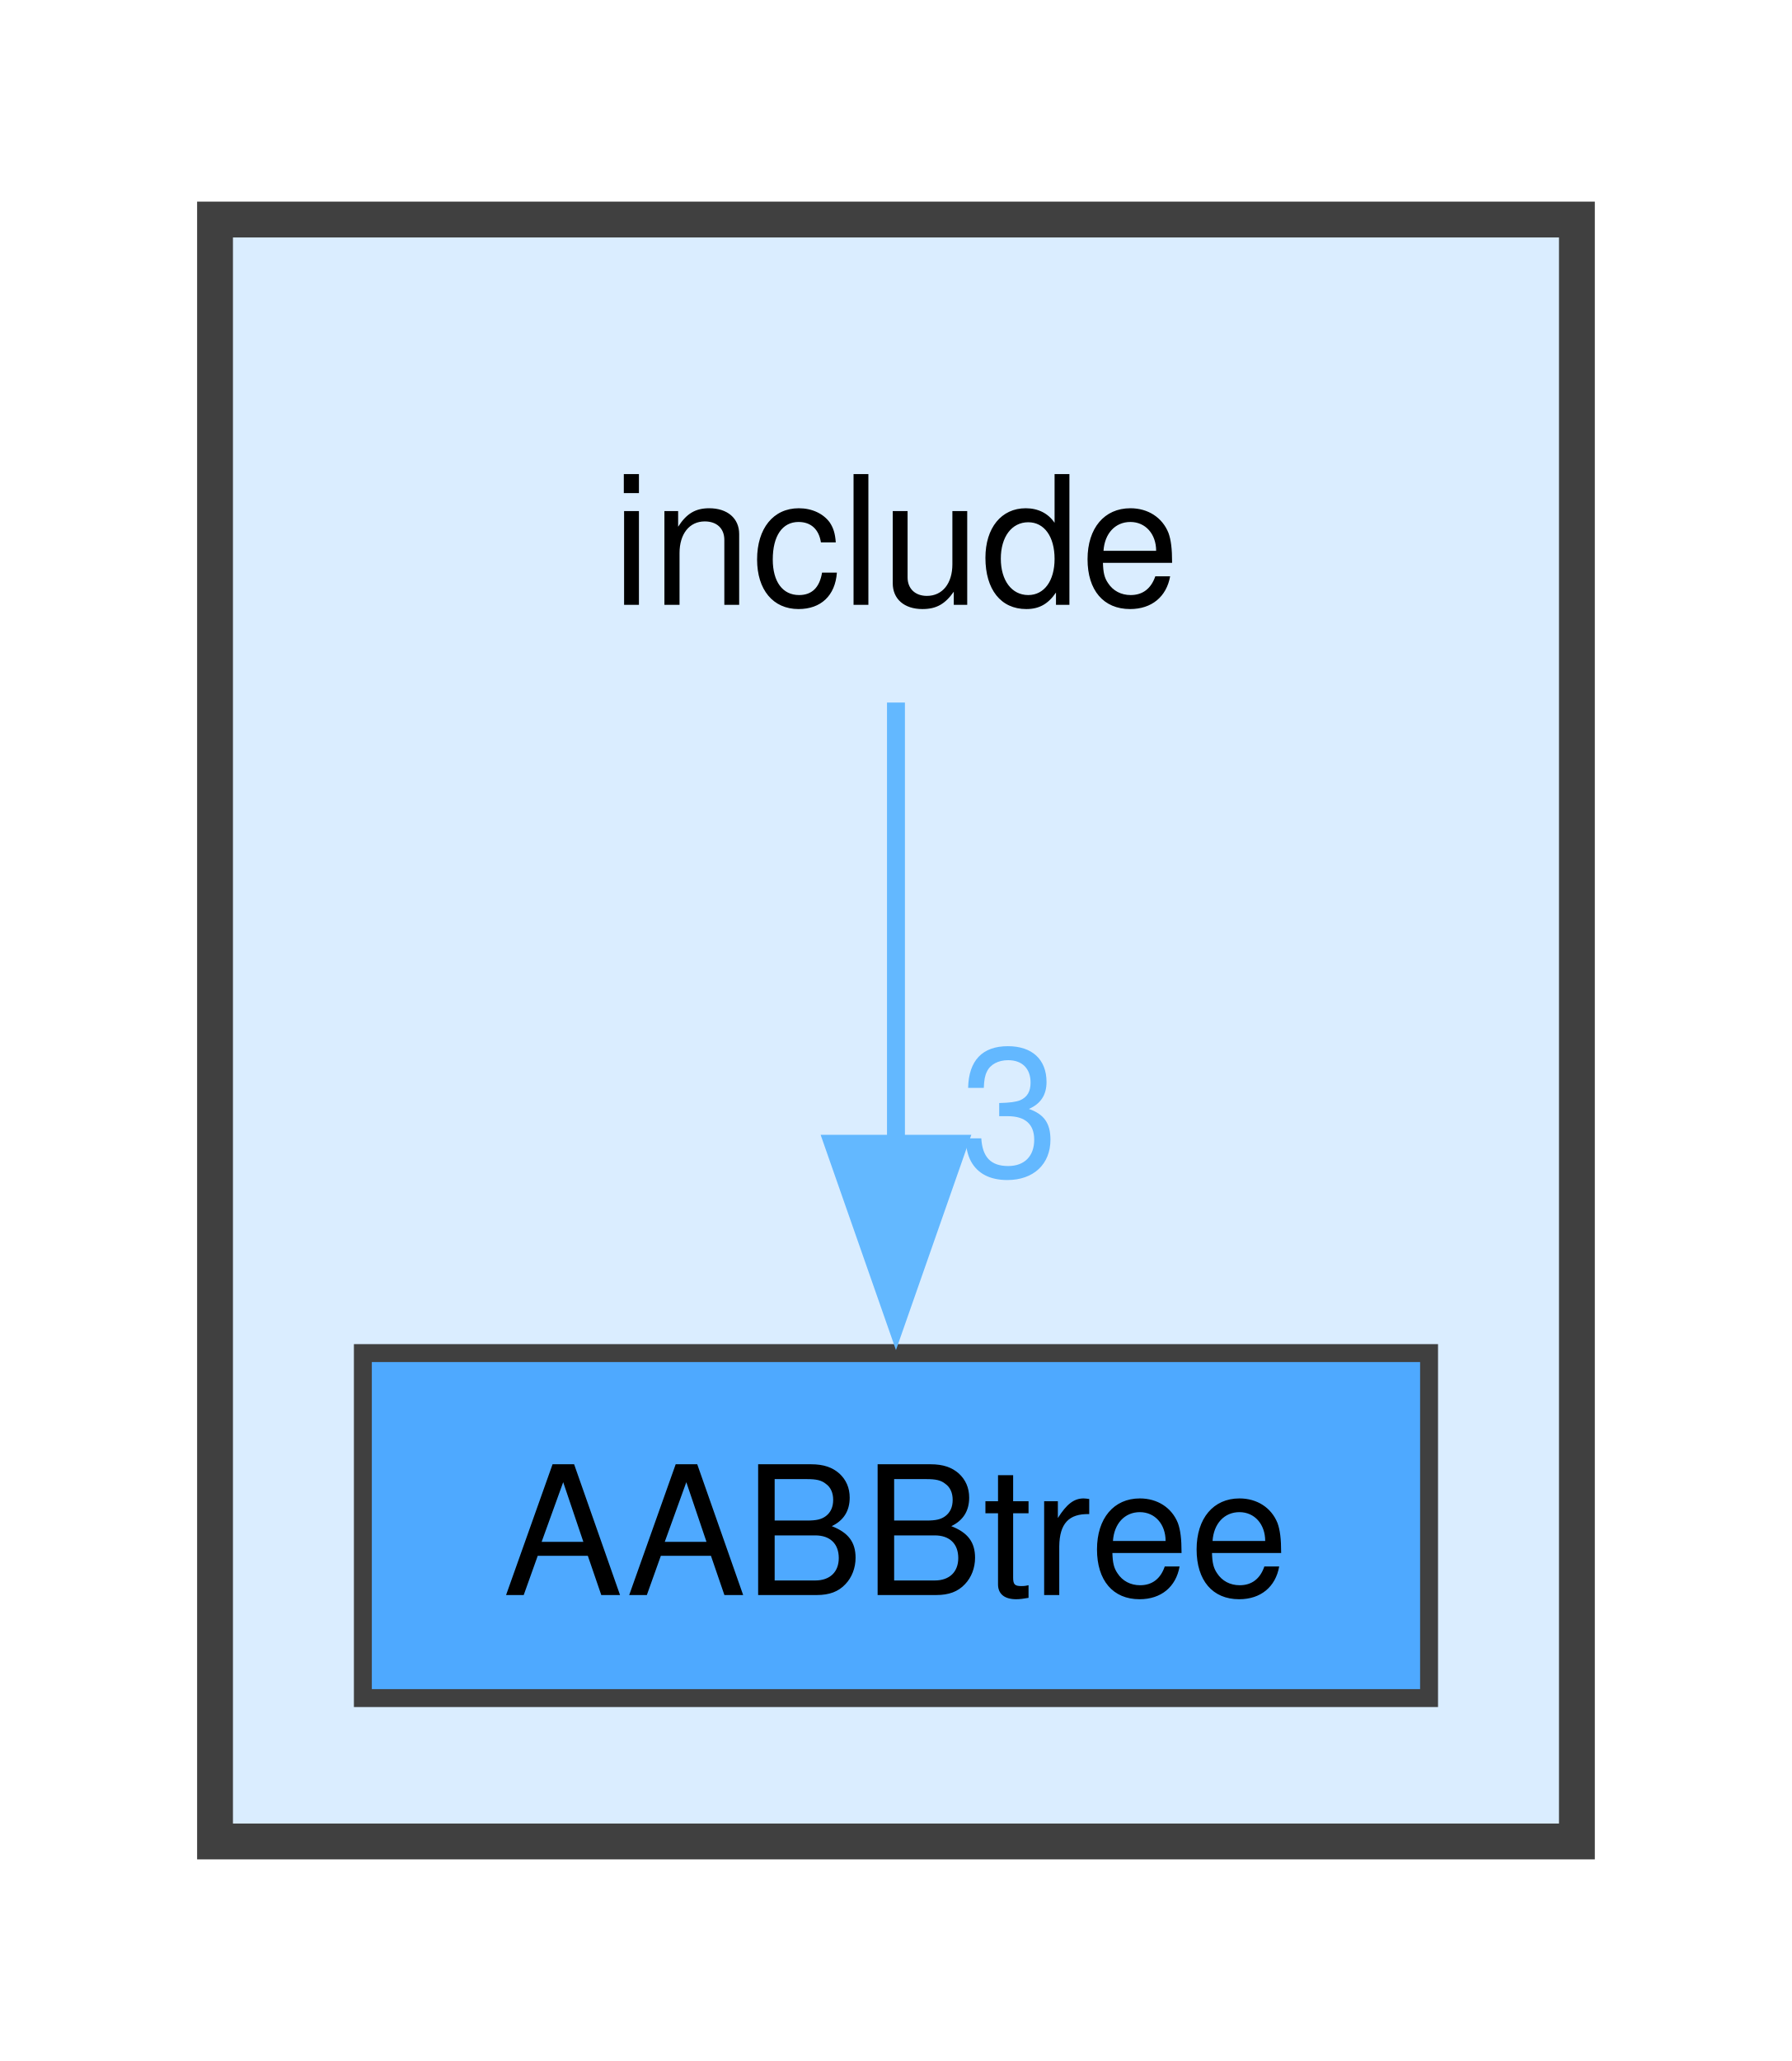
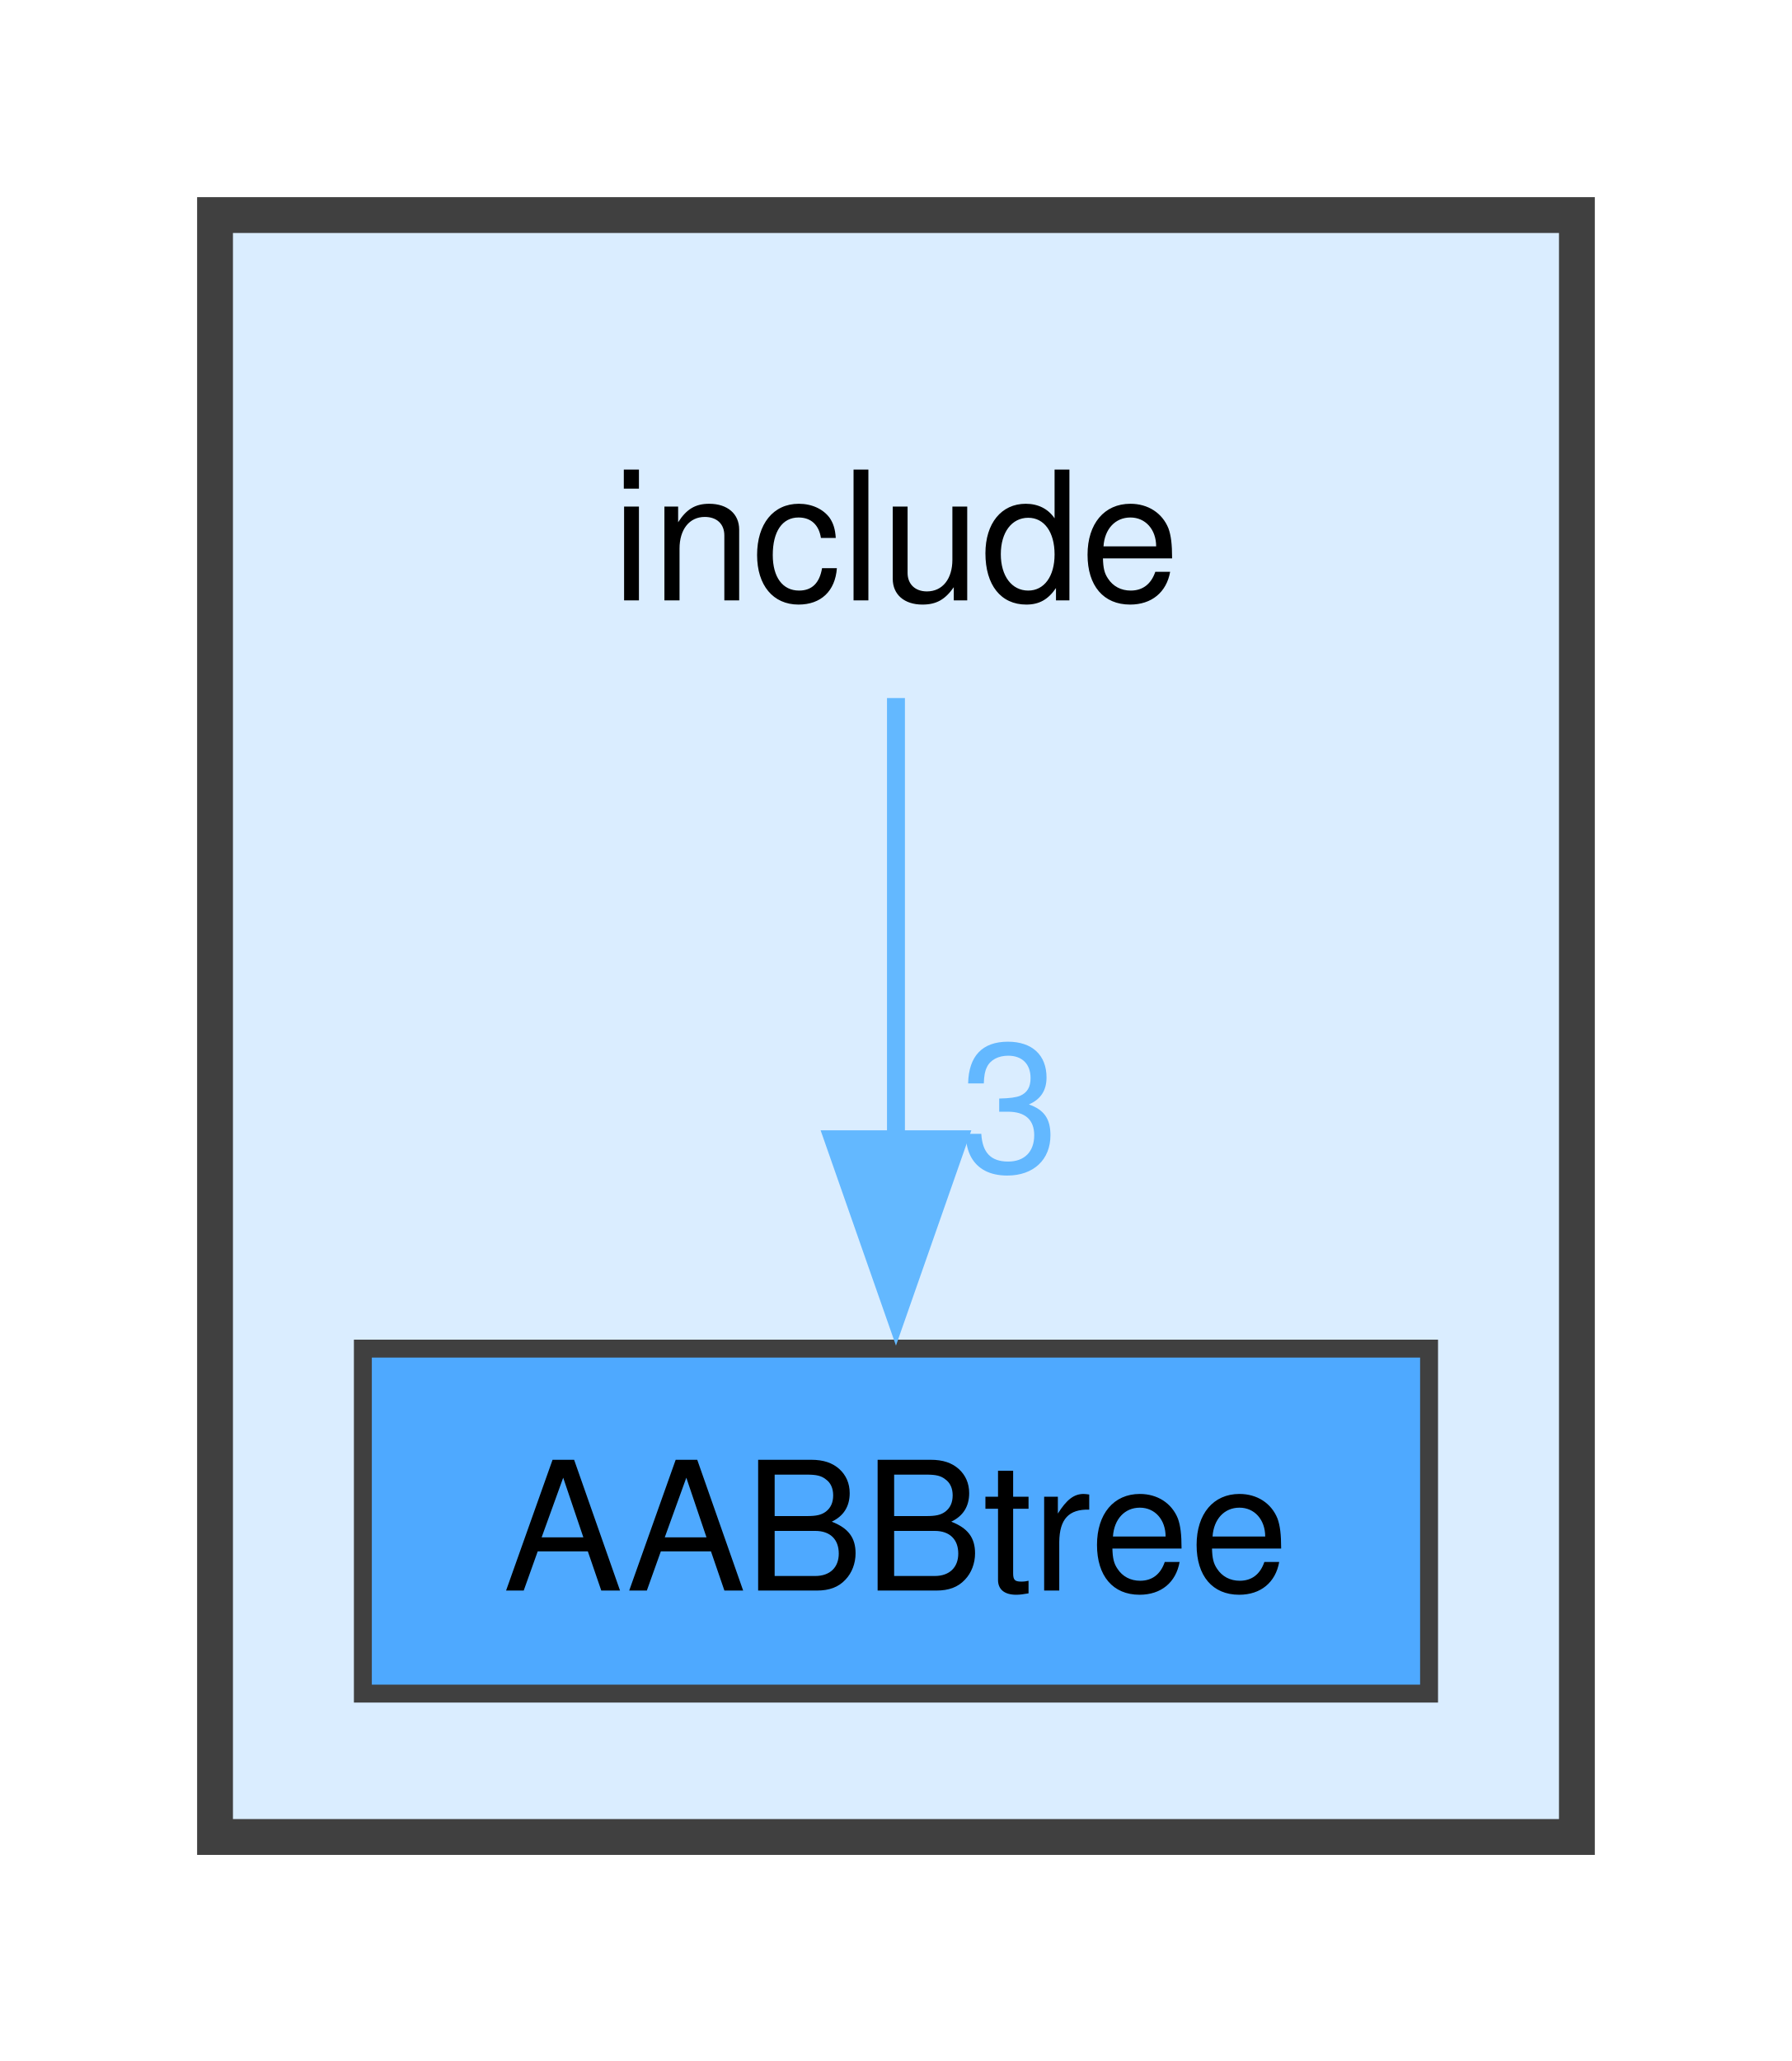
- <svg xmlns="http://www.w3.org/2000/svg" xmlns:xlink="http://www.w3.org/1999/xlink" width="100pt" height="115pt" viewBox="0.00 0.00 100.00 114.50">
+ <svg xmlns="http://www.w3.org/2000/svg" xmlns:xlink="http://www.w3.org/1999/xlink" width="100pt" height="115pt" viewBox="0.00 0.00 100.00 115.00">
  <g id="graph0" class="graph" transform="scale(1 1) rotate(0) translate(4 110.5)">
    <g id="clust1" class="cluster">
      <g id="a_clust1">
        <a xlink:href="dir_d44c64559bbebec7f509842c48db8b23.html" target="_top">
          <polygon fill="#daedff" stroke="#404040" stroke-width="2" points="8,-8 8,-98.5 84,-98.5 84,-8 8,-8" />
        </a>
      </g>
    </g>
    <g id="node1" class="node">
-       <text text-anchor="middle" x="46" y="-77" font-family="Helvetica,sans-Serif" font-size="10.00">include</text>
+       <text xml:space="preserve" text-anchor="middle" x="46" y="-77" font-family="Helvetica,sans-Serif" font-size="10.00">include</text>
    </g>
    <g id="node2" class="node">
      <g id="a_node2">
        <a xlink:href="dir_f7e0cc83eaf6361991b75ed336e873cc.html" target="_top" xlink:title="AABBtree">
          <polygon fill="#4ea9ff" stroke="#404040" points="75.75,-35.25 16.25,-35.25 16.25,-16 75.75,-16 75.75,-35.25" />
-           <text text-anchor="middle" x="46" y="-21.75" font-family="Helvetica,sans-Serif" font-size="10.00">AABBtree</text>
+           <text xml:space="preserve" text-anchor="middle" x="46" y="-21.75" font-family="Helvetica,sans-Serif" font-size="10.00">AABBtree</text>
        </a>
      </g>
    </g>
    <g id="edge1" class="edge">
      <g id="a_edge1">
        <a xlink:href="dir_000002_000000.html" target="_top">
          <path fill="none" stroke="#63b8ff" d="M46,-71.55C46,-64.95 46,-55.44 46,-46.86" />
          <polygon fill="#63b8ff" stroke="#63b8ff" points="49.5,-46.93 46,-36.93 42.5,-46.93 49.5,-46.93" />
        </a>
      </g>
      <g id="a_edge1-headlabel">
        <a xlink:href="dir_000002_000000.html" target="_top" xlink:title="3">
-           <text text-anchor="middle" x="52.34" y="-45.14" font-family="Helvetica,sans-Serif" font-size="10.00" fill="#63b8ff">3</text>
+           <text xml:space="preserve" text-anchor="middle" x="52.34" y="-45.14" font-family="Helvetica,sans-Serif" font-size="10.00" fill="#63b8ff">3</text>
        </a>
      </g>
    </g>
  </g>
</svg>
